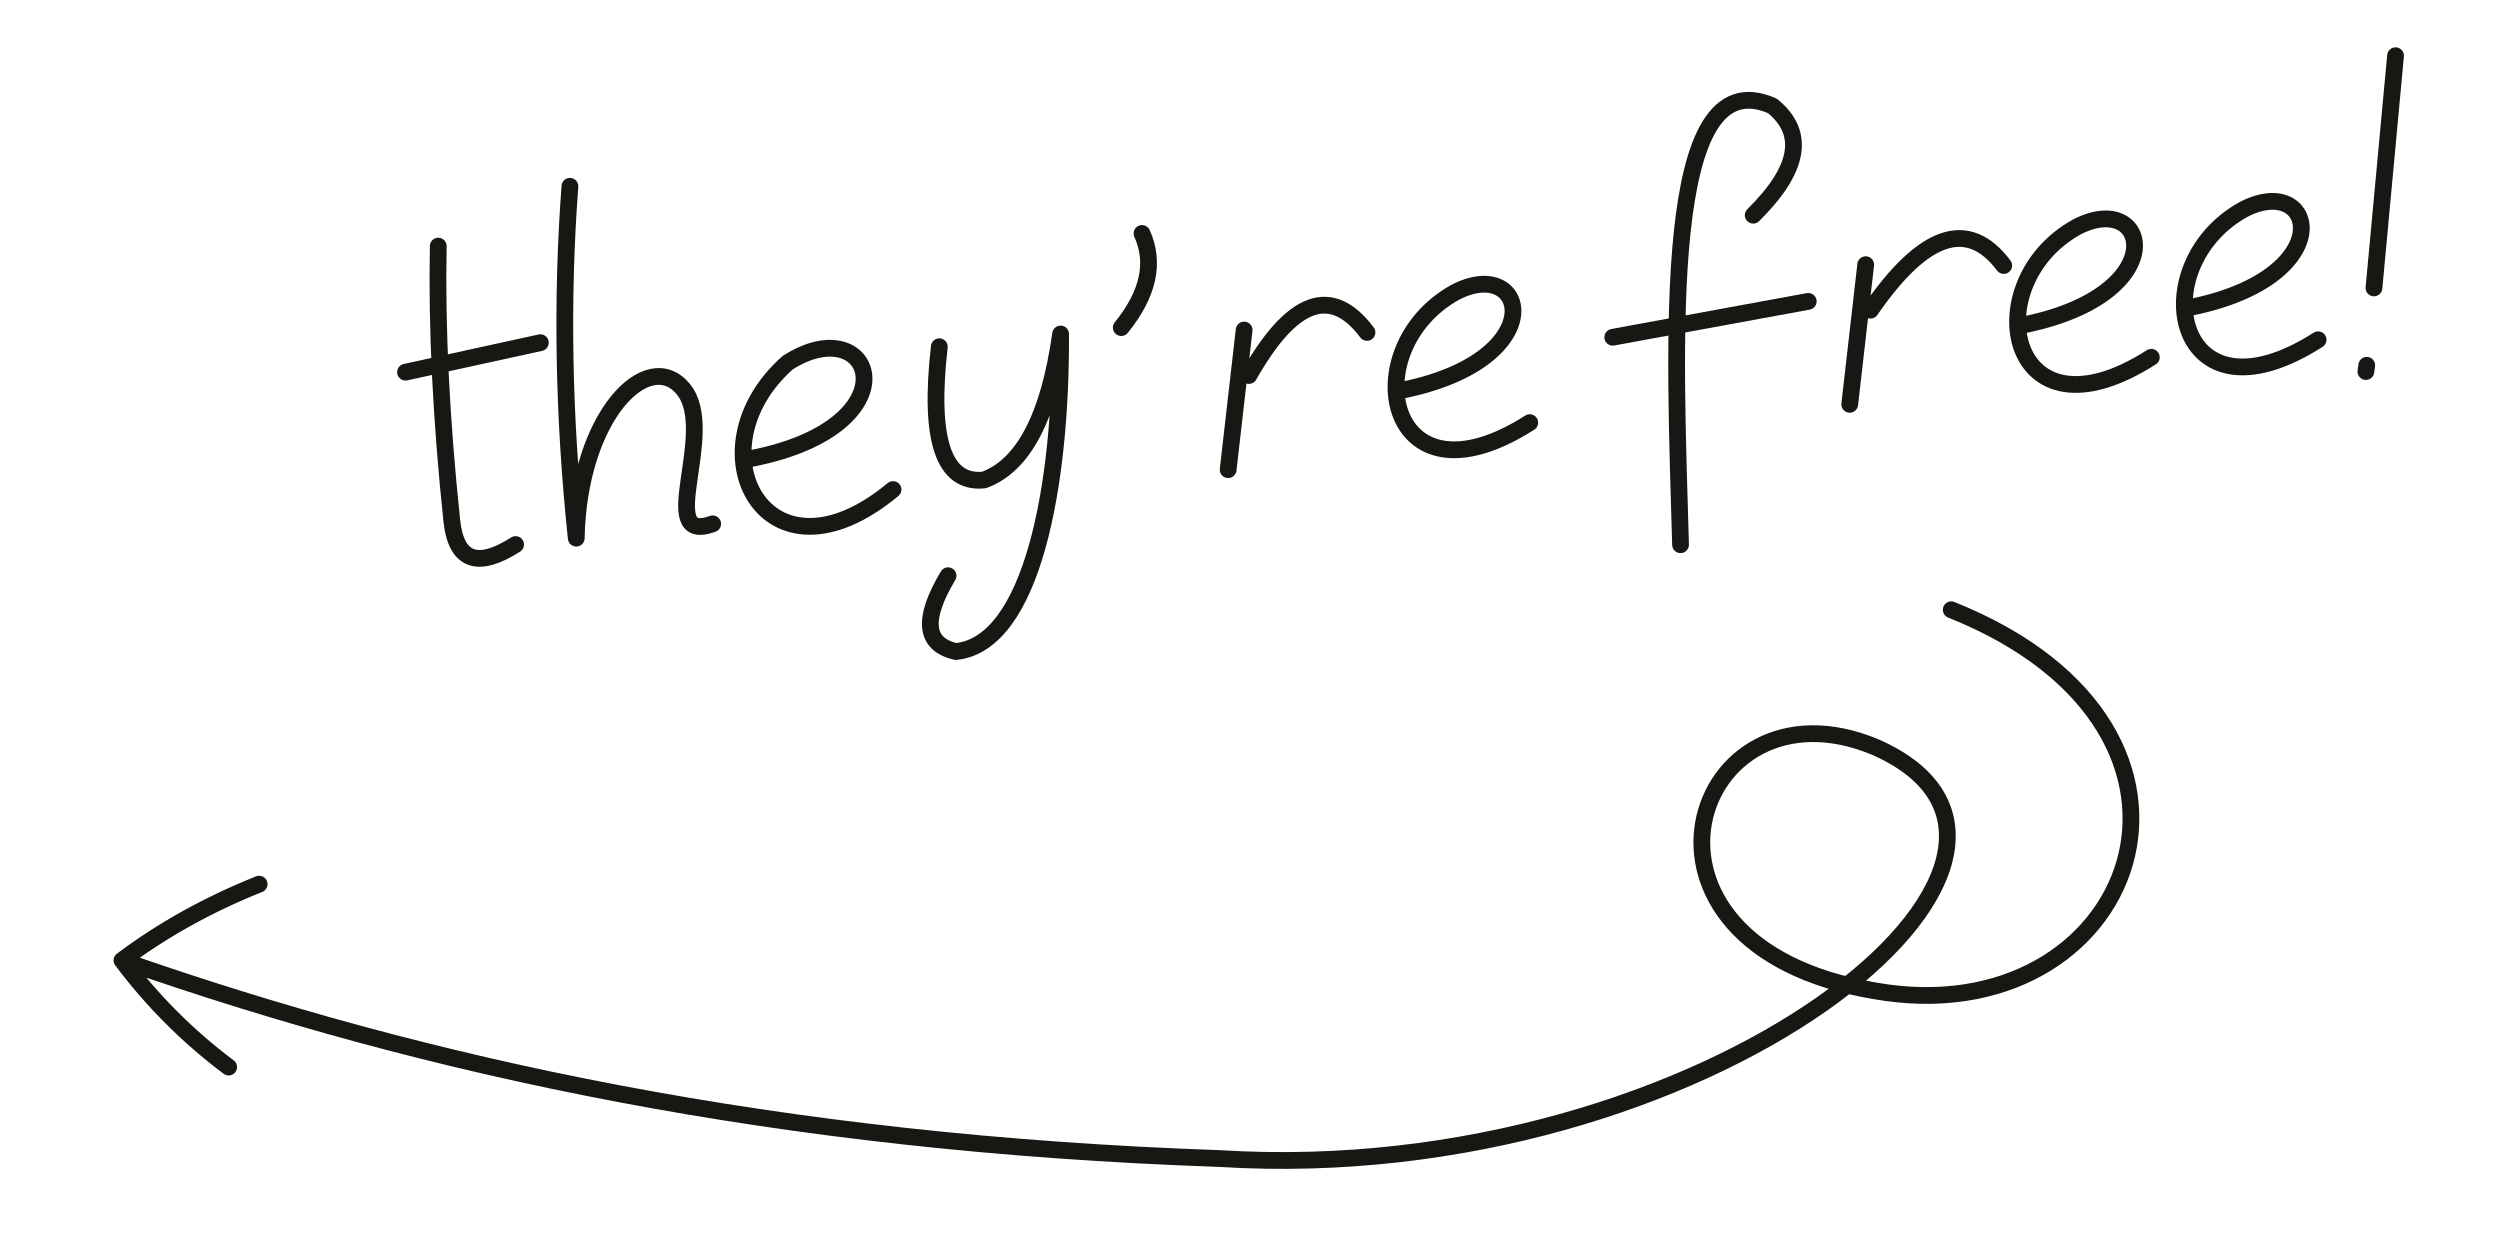
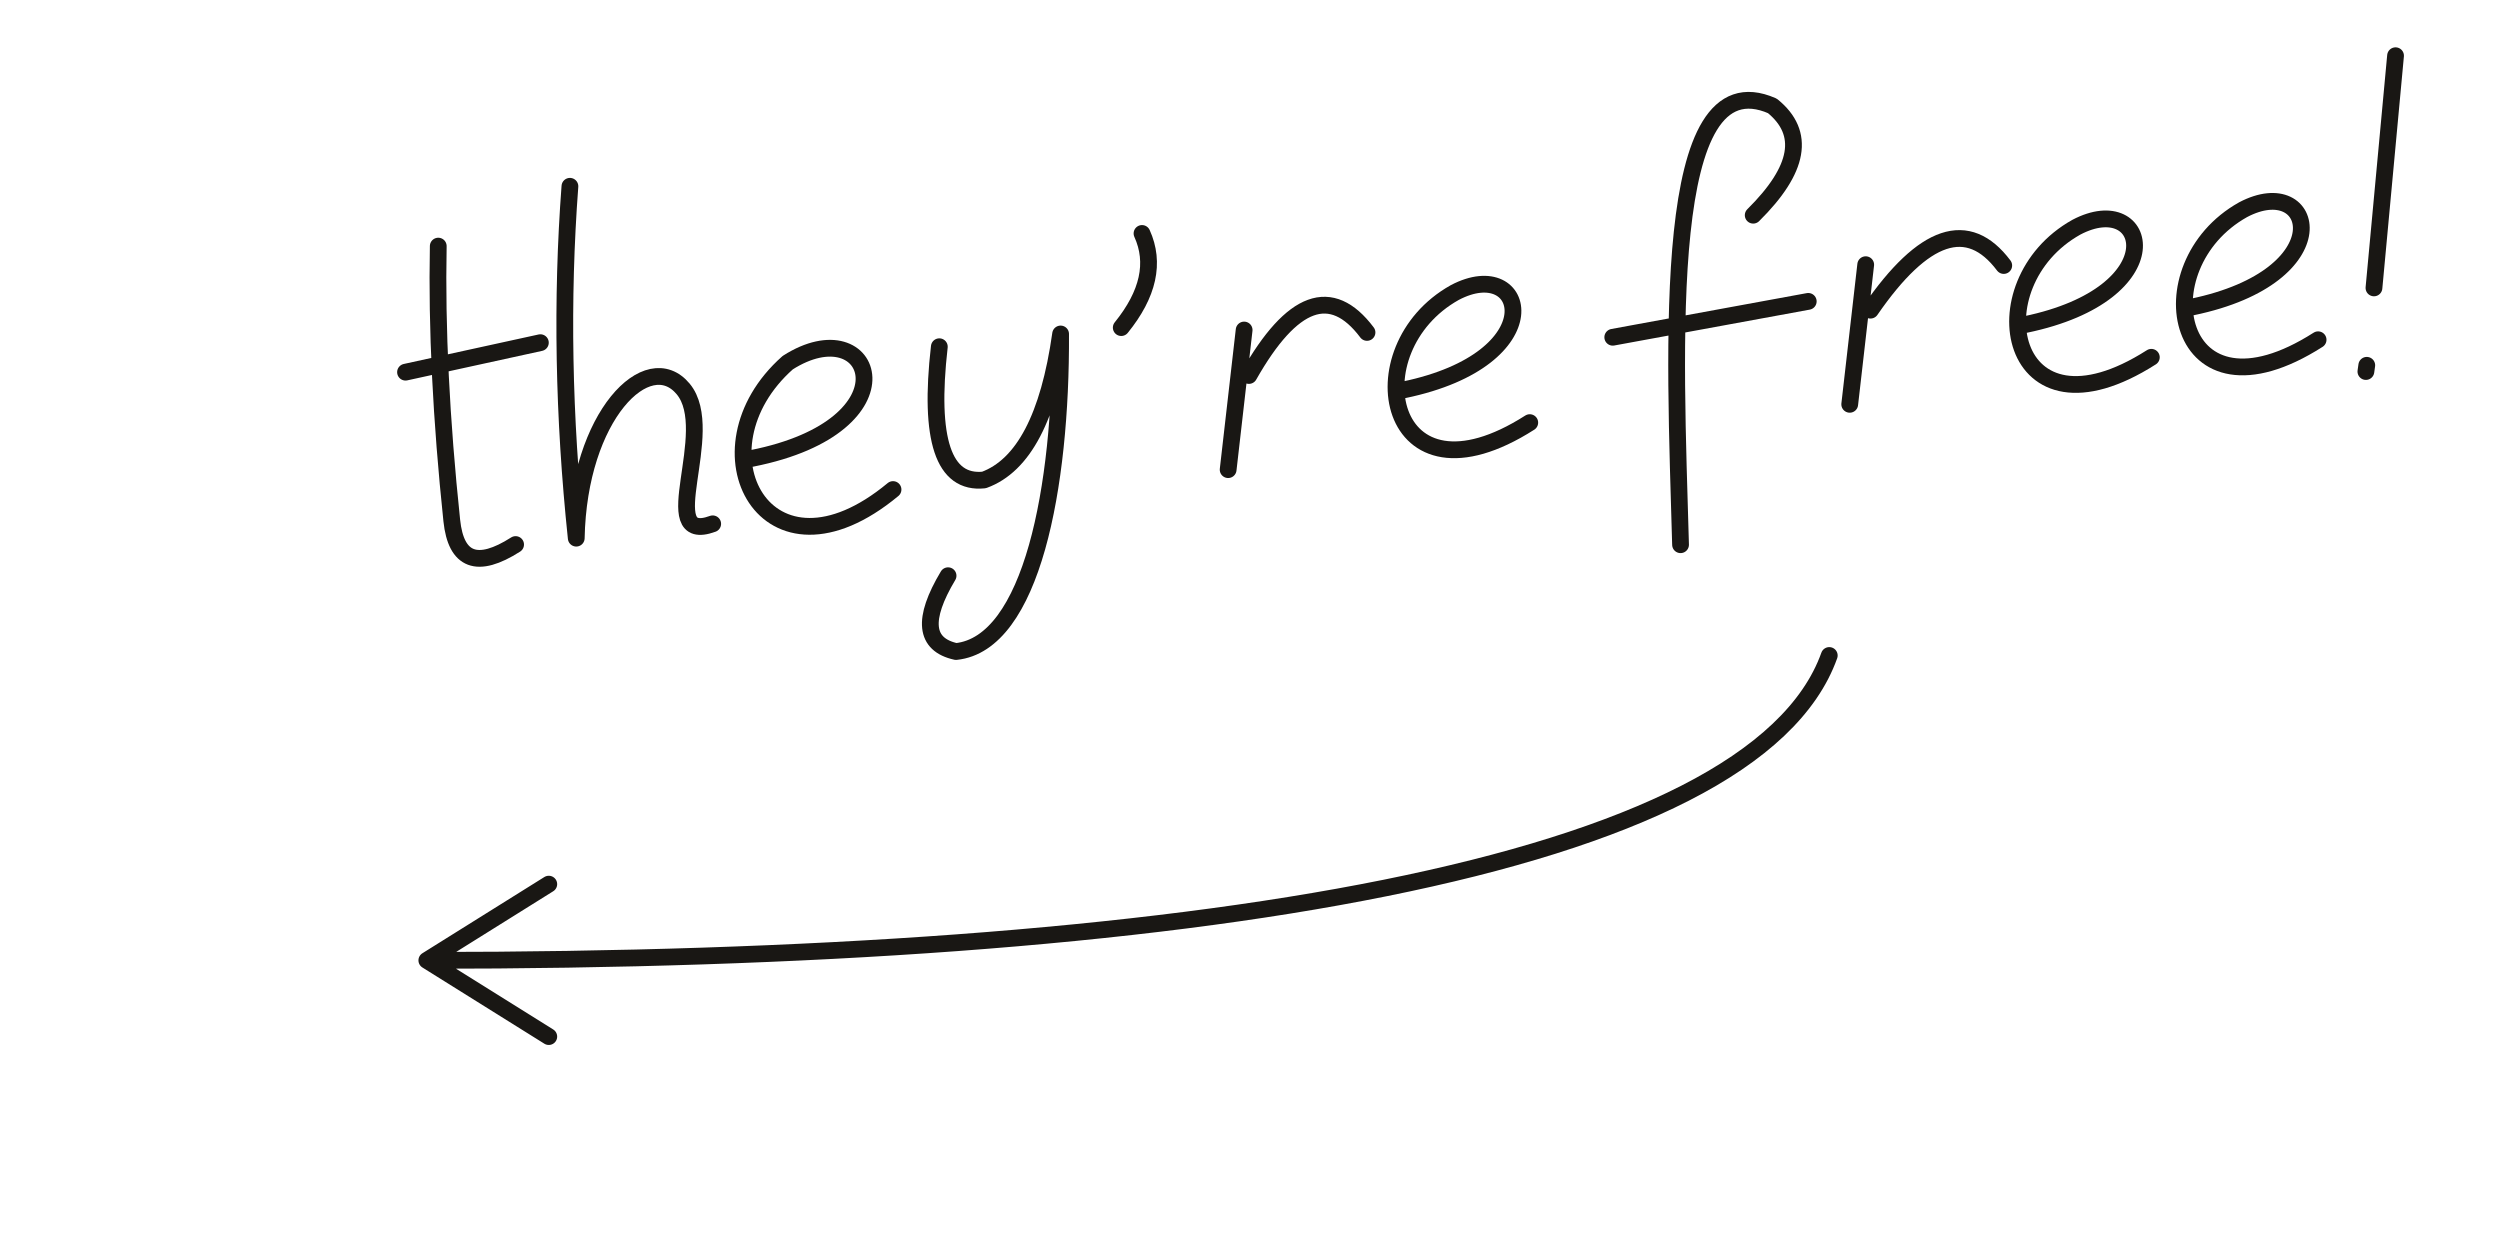
<svg xmlns="http://www.w3.org/2000/svg" viewBox="0 0 164 82" fill="none">
  <g transform="translate(27 3) rotate(-6 61 22)" stroke="#191714" stroke-width="1.1" stroke-linecap="round" stroke-linejoin="round">
    <path d="M3 7Q2 15 2 25Q2 29 6 27M0 15L9 14" />
    <path d="M12 4Q10 15 10 27C11 19 16 15 18 18C20 21 15 28 19 27" />
    <path d="M22 23C33 22 31 14 25 17C18 22 22 32 31 26" />
    <path d="M35 17Q33 26 37 26Q41 25 43 17M43 17C42 27 39 37 34 37Q31 36 34 32" />
    <path d="M49 11Q50 14 47 17" />
    <path d="M53 27L55 18M55 21Q60 14 63 19" />
    <path d="M65 23C75 22 74 15 69 17C62 20 63 31 73 26" />
    <path d="M82 35C83 22 84 3 91 7Q94 10 89 14M79 21L92 20" />
    <path d="M94 27L96 18M96 21Q102 14 105 19" />
    <path d="M106 23C116 22 115 15 110 17C103 20 104 31 114 26" />
    <path d="M117 23C127 22 126 15 121 17C114 20 115 31 125 26" />
    <path d="M132 8L129 23M128 28L127.9 28.4" />
  </g>
-   <path d="M128 40C148 48 140 68 123 65C105 62 111 44 123 49C139 56 112 78 80 76C51 75 28 70 8 63M17 58Q12 60 8 63Q11 67 15 70" stroke="#191714" stroke-width="1.1" stroke-linecap="round" stroke-linejoin="round" />
+   <path d="M120 43C115 57 78 63 28 63M36 58L28 63L36 68" stroke="#191714" stroke-width="1.1" stroke-linecap="round" stroke-linejoin="round" />
</svg>
